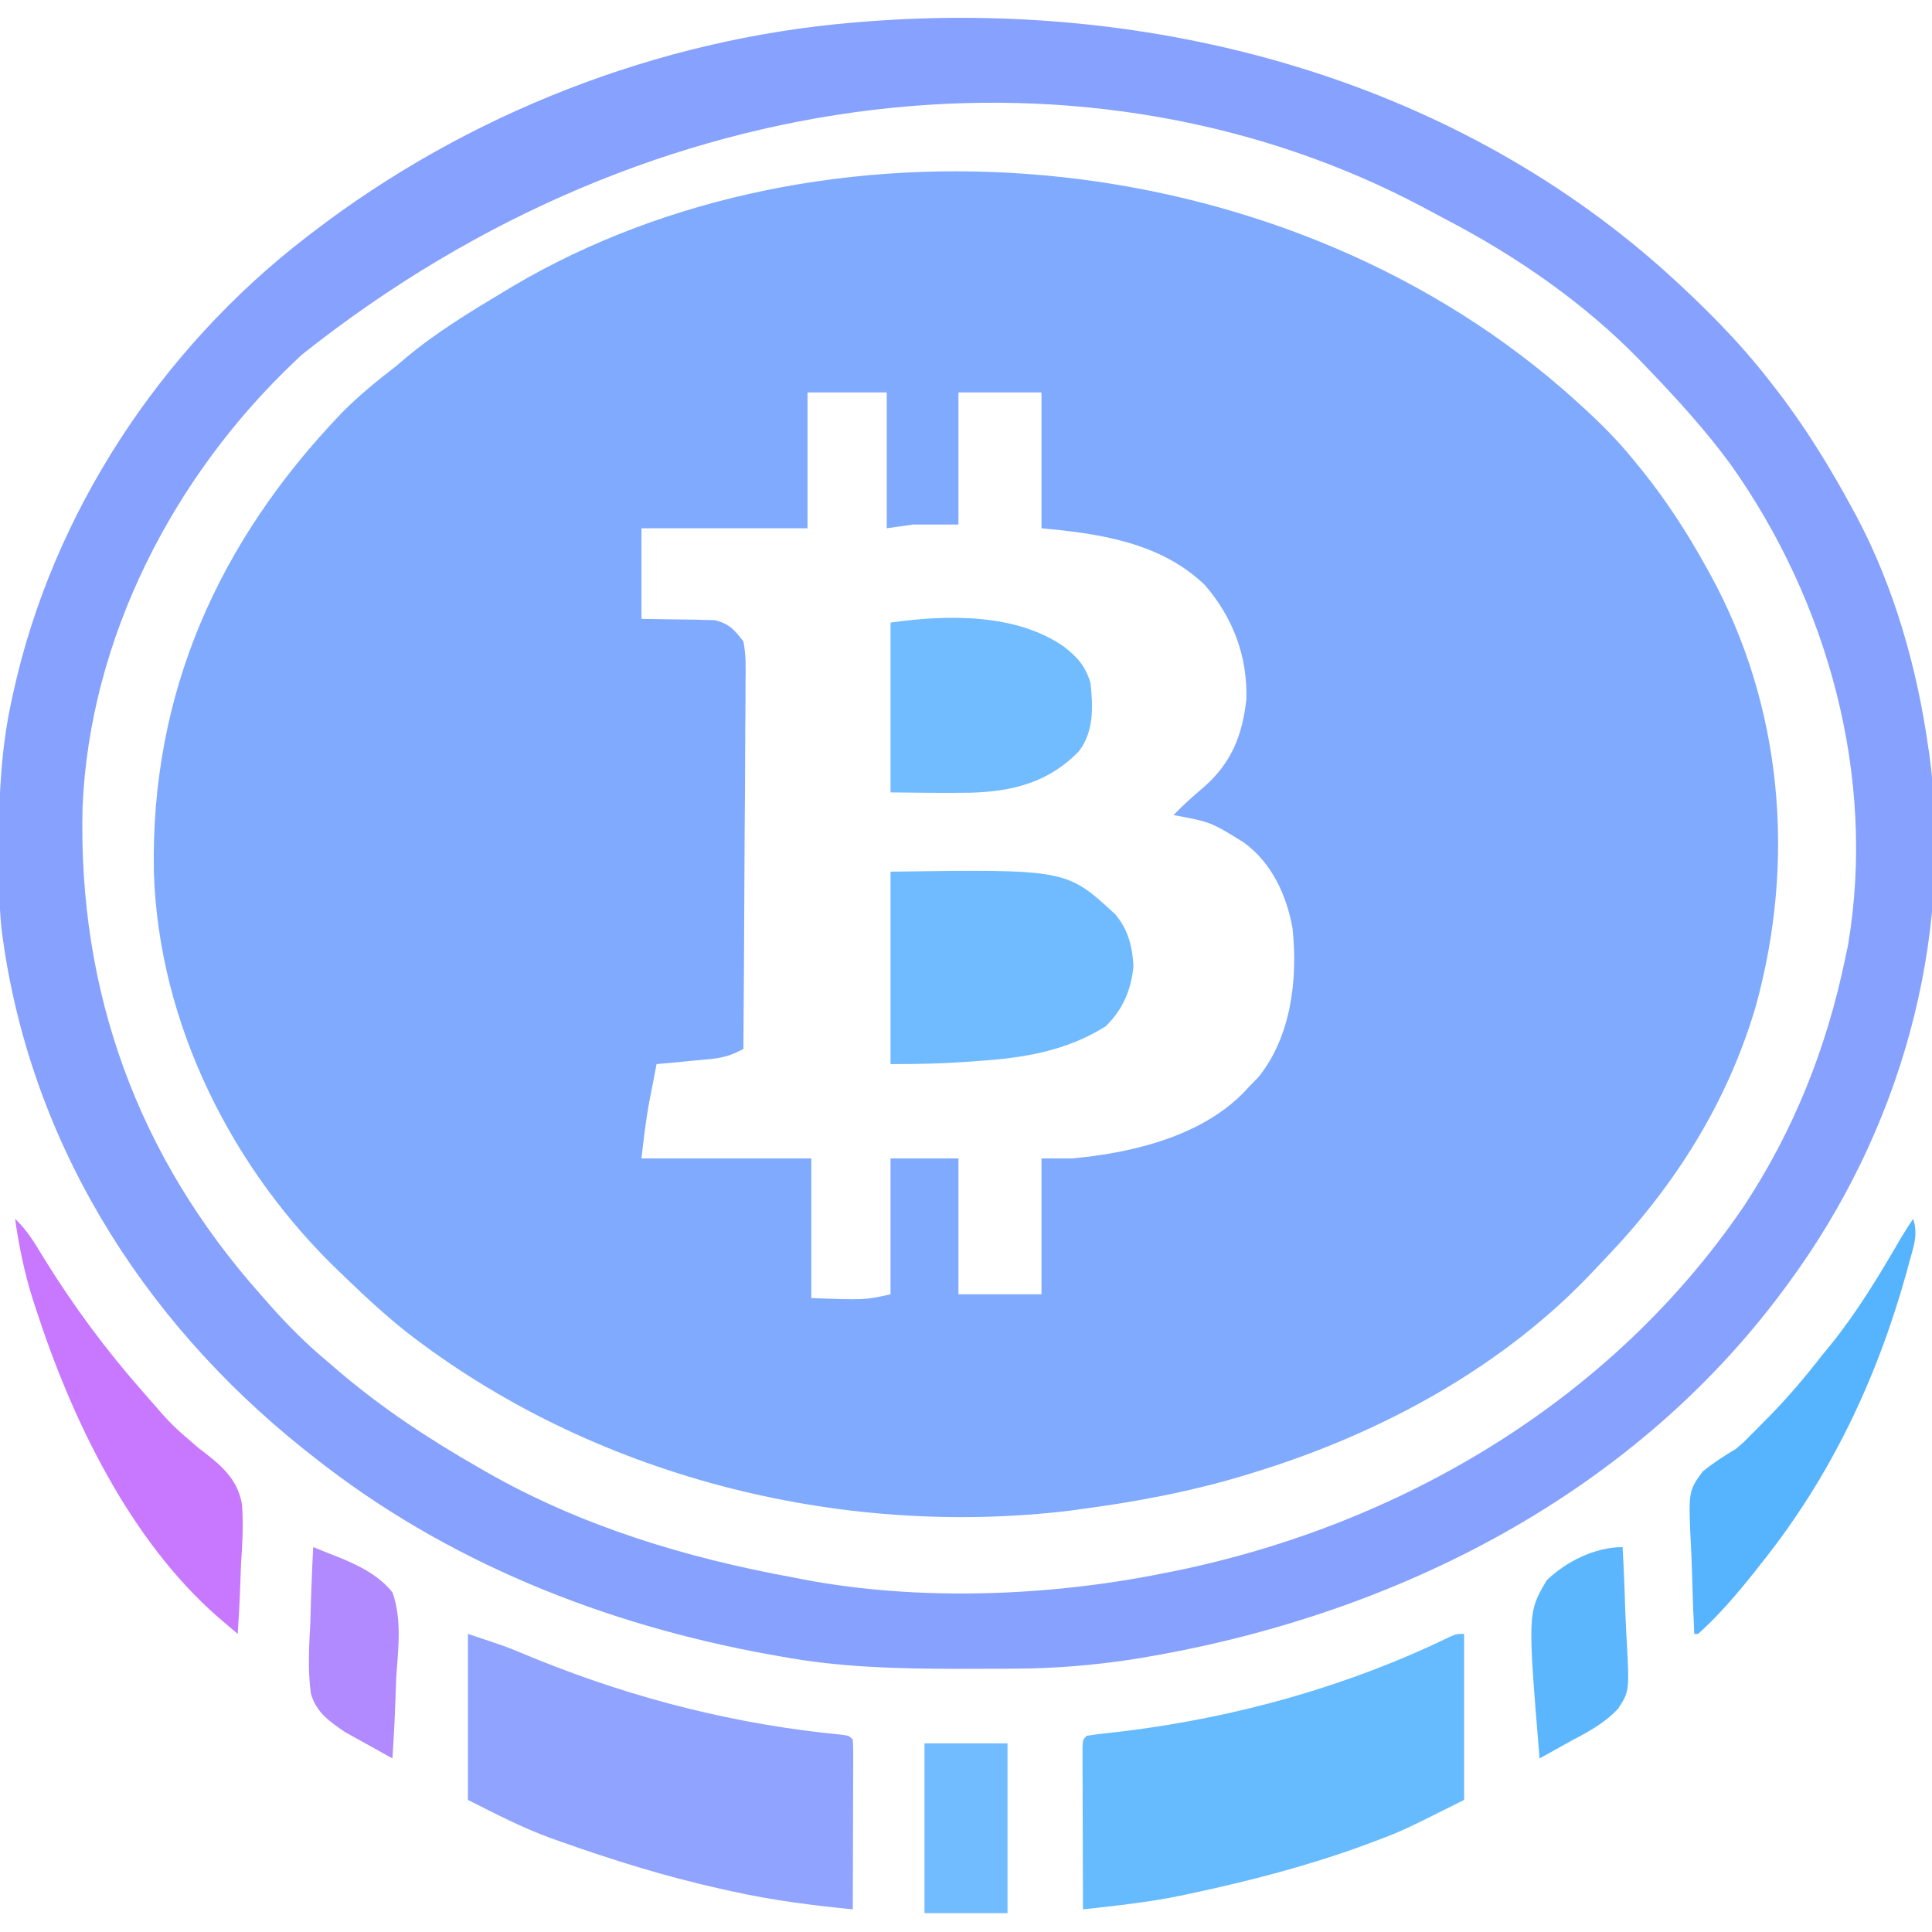
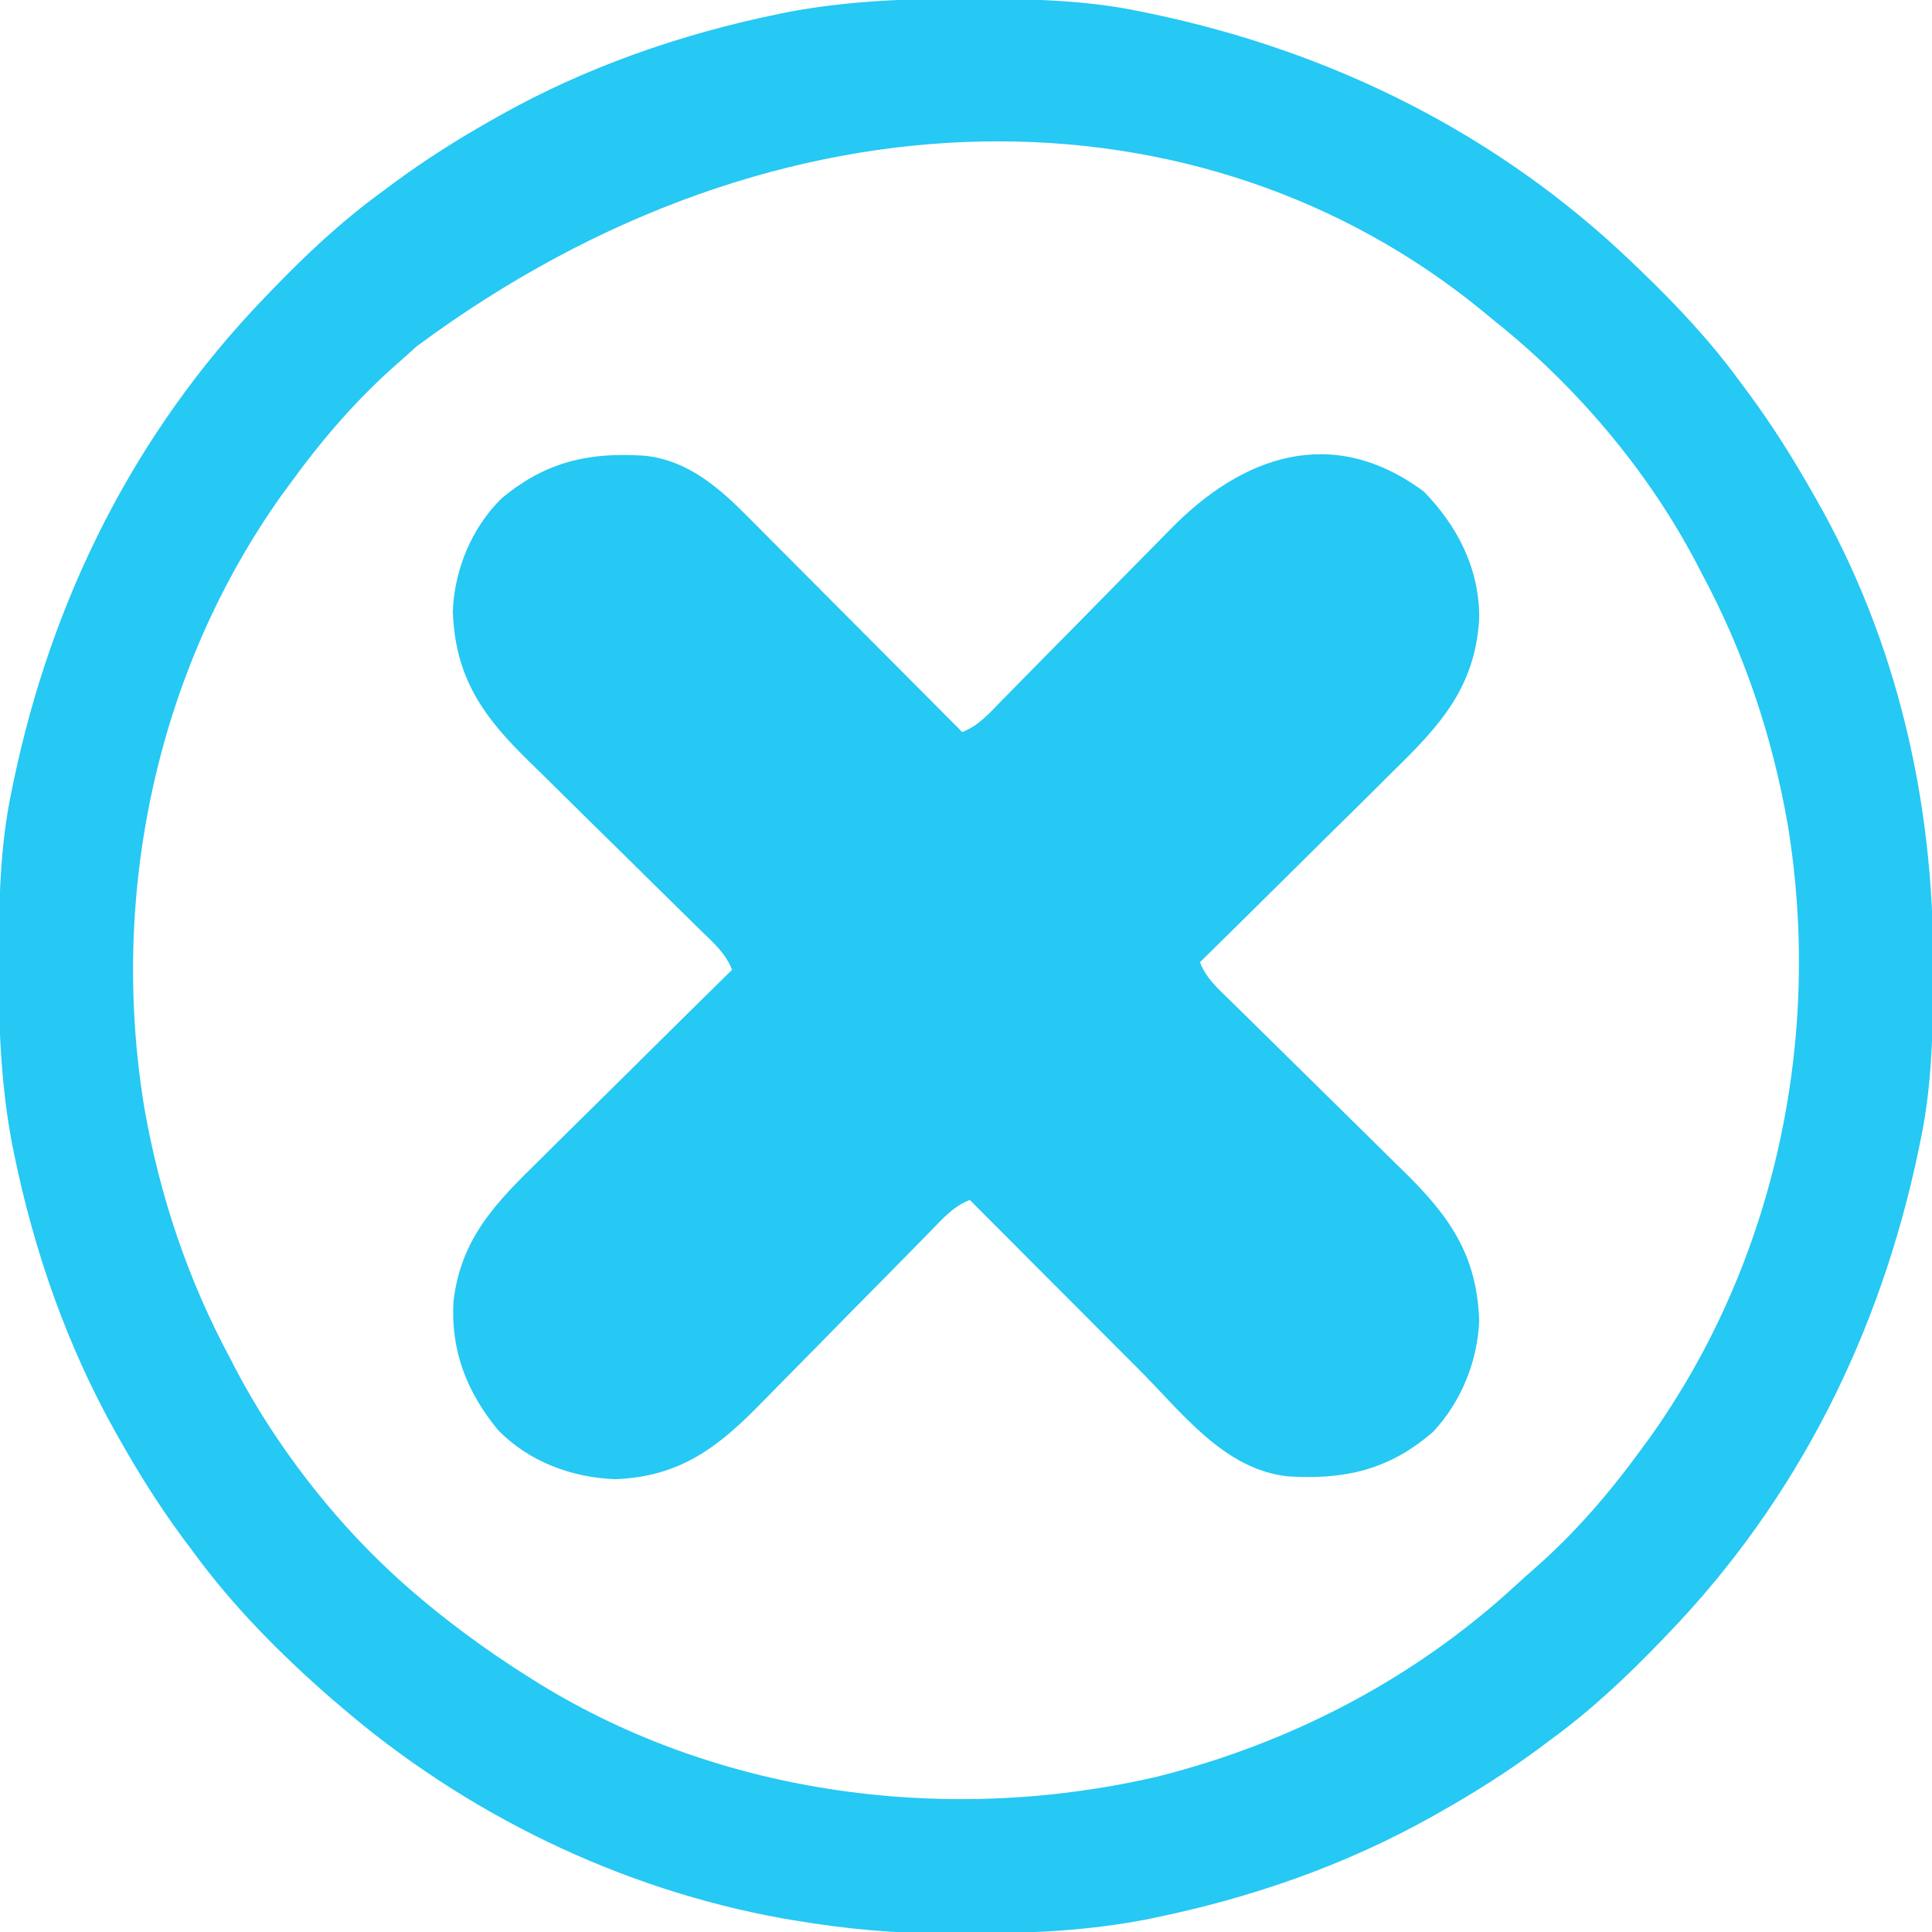
<svg xmlns="http://www.w3.org/2000/svg" version="1.1" width="512" height="512">
-   <path d="M0 0 C0.53 0.47 1.06 0.94 1.61 1.42 C7.83 6.93 13.79 12.51 19 19 C19.77 19.94 20.54 20.88 21.33 21.86 C27.68 29.79 33.07 38.12 38 47 C38.35 47.62 38.7 48.24 39.05 48.89 C58.44 84.04 61.93 125.16 51.31 163.62 C43.81 189.22 29.82 211.28 11.43 230.5 C10.48 231.49 9.55 232.49 8.61 233.48 C-15.37 259.15 -47.69 276.68 -81 287 C-81.86 287.27 -82.72 287.54 -83.61 287.81 C-98.19 292.25 -112.9 295.02 -128 297 C-128.75 297.1 -129.51 297.21 -130.28 297.32 C-191.89 304.76 -257.29 288.09 -306.32 249.97 C-311.82 245.59 -316.95 240.89 -322 236 C-322.5 235.53 -323 235.05 -323.51 234.56 C-352.45 207.1 -371.93 168.39 -373.22 128.2 C-374.17 80.68 -356.03 40.4 -323.42 6.41 C-318.93 1.85 -314.07 -2.09 -309 -6 C-308.26 -6.63 -307.53 -7.25 -306.77 -7.9 C-298.5 -14.88 -289.25 -20.44 -280 -26 C-279.05 -26.57 -279.05 -26.57 -278.07 -27.16 C-196.33 -75.42 -76.65 -66.24 0 0 Z M-200 1 C-200 12.88 -200 24.76 -200 37 C-214.52 37 -229.04 37 -244 37 C-244 44.92 -244 52.84 -244 61 C-236.99 61.13 -236.99 61.13 -229.97 61.21 C-228.65 61.25 -228.65 61.25 -227.3 61.29 C-226.41 61.31 -225.51 61.32 -224.59 61.34 C-220.73 62.32 -219.41 63.83 -217 67 C-216.28 70.49 -216.37 73.93 -216.43 77.48 C-216.43 78.54 -216.43 79.59 -216.43 80.68 C-216.43 84.16 -216.47 87.63 -216.51 91.11 C-216.52 93.53 -216.53 95.94 -216.53 98.36 C-216.55 104.71 -216.6 111.06 -216.66 117.41 C-216.71 123.89 -216.73 130.37 -216.76 136.85 C-216.81 149.57 -216.89 162.28 -217 175 C-219.95 176.55 -222.22 177.32 -225.55 177.63 C-226.39 177.72 -227.24 177.8 -228.11 177.89 C-228.98 177.97 -229.85 178.04 -230.75 178.12 C-231.64 178.21 -232.53 178.3 -233.44 178.39 C-235.63 178.6 -237.81 178.8 -240 179 C-240.48 181.48 -240.96 183.96 -241.44 186.44 C-241.57 187.13 -241.71 187.81 -241.85 188.52 C-242.83 193.7 -243.41 198.72 -244 204 C-229.15 204 -214.3 204 -199 204 C-199 216.21 -199 228.42 -199 241 C-184.77 241.52 -184.77 241.52 -178 240 C-178 228.12 -178 216.24 -178 204 C-172.06 204 -166.12 204 -160 204 C-160 215.88 -160 227.76 -160 240 C-152.74 240 -145.48 240 -138 240 C-138 228.12 -138 216.24 -138 204 C-135.36 204 -132.72 204 -130 204 C-113.54 202.55 -94.21 197.81 -83 185 C-82.18 184.15 -81.35 183.31 -80.5 182.44 C-71.78 171.63 -70.05 156.41 -71.46 143.04 C-73.02 134.21 -76.99 125.65 -84.36 120.28 C-93.12 114.84 -93.12 114.84 -103 113 C-100.46 110.36 -97.8 107.98 -95 105.62 C-87.7 99.21 -84.8 92.03 -83.71 82.45 C-83.31 71.07 -87.26 60.6 -94.71 52.03 C-106.41 40.78 -122.54 38.41 -138 37 C-138 25.12 -138 13.24 -138 1 C-145.26 1 -152.52 1 -160 1 C-160 12.55 -160 24.1 -160 36 C-163.96 36 -167.92 36 -172 36 C-175.47 36.5 -175.47 36.5 -179 37 C-179 25.12 -179 13.24 -179 1 C-185.93 1 -192.86 1 -200 1 Z " fill="#7FAAFE" transform="translate(414,103)" />
-   <path d="M0 0 C10.12 9.13 19.64 18.55 28 29.34 C28.43 29.89 28.85 30.43 29.29 30.99 C37.22 41.19 43.87 51.97 50 63.34 C50.51 64.27 50.51 64.27 51.02 65.21 C60.98 83.96 67.06 105.4 70 126.34 C70.15 127.33 70.15 127.33 70.31 128.34 C76.88 177.89 62.4 228.38 33 268.34 C32.35 269.23 32.35 269.23 31.68 270.14 C-9.6 325.86 -74.13 357.6 -141.56 368.19 C-151.6 369.68 -161.55 370.5 -171.69 370.55 C-172.67 370.55 -173.66 370.56 -174.67 370.57 C-177.82 370.59 -180.97 370.59 -184.12 370.59 C-185.2 370.59 -186.27 370.6 -187.38 370.6 C-203.13 370.58 -218.47 370.21 -234 367.34 C-234.97 367.17 -235.94 367 -236.94 366.82 C-280.73 358.93 -322.99 342.16 -358 314.34 C-358.89 313.64 -359.79 312.94 -360.71 312.21 C-403.93 277.61 -433.67 229.77 -440.62 174.32 C-441.28 167.29 -441.34 160.28 -441.31 153.22 C-441.31 152.45 -441.3 151.69 -441.3 150.9 C-441.25 138.51 -440.63 126.49 -438 114.34 C-437.8 113.44 -437.61 112.53 -437.41 111.6 C-426.92 64.17 -398.42 20.98 -360 -8.66 C-359.45 -9.08 -358.9 -9.5 -358.34 -9.94 C-317.28 -41.49 -266.67 -61.3 -215 -65.66 C-214 -65.74 -213.01 -65.83 -211.99 -65.91 C-135.94 -71.94 -57.64 -51.4 0 0 Z M-361 22.34 C-361.83 23.12 -361.83 23.12 -362.67 23.92 C-395.01 54.45 -417.26 97.46 -419.12 142.34 C-420.33 191.19 -404.49 234.79 -372 271.34 C-371.13 272.34 -370.26 273.33 -369.36 274.35 C-364.54 279.77 -359.59 284.72 -354 289.34 C-353.1 290.11 -352.21 290.88 -351.29 291.68 C-339.71 301.56 -327.19 309.8 -314 317.34 C-313.35 317.71 -312.71 318.09 -312.04 318.47 C-286.97 332.78 -259.26 341.18 -231 346.34 C-230.15 346.51 -229.3 346.68 -228.43 346.85 C-197.93 352.71 -163.36 351.44 -133 345.34 C-131.94 345.13 -130.88 344.93 -129.79 344.71 C-69.52 332.4 -13.72 299.31 21.13 248.03 C34.41 227.9 43.12 205.94 48 182.34 C48.25 181.18 48.5 180.01 48.75 178.81 C56.28 134.35 43.48 87.83 17.64 51.42 C11.09 42.49 3.67 34.33 -4 26.34 C-5.17 25.11 -5.17 25.11 -6.37 23.85 C-21.16 8.64 -39.11 -3.77 -57.87 -13.54 C-59.87 -14.59 -61.85 -15.66 -63.84 -16.73 C-150.61 -62.82 -266.94 -52.46 -361 22.34 Z " fill="#86A1FE" transform="translate(440.9961,71.65625)" />
-   <path d="M0 0 C10.09 3.36 10.09 3.36 13.62 4.83 C14.4 5.15 15.18 5.47 15.98 5.8 C16.79 6.14 17.6 6.47 18.44 6.81 C44.37 17.26 71.35 24.1 99.23 26.73 C101 27 101 27 102 28 C102.09 29.41 102.12 30.83 102.11 32.24 C102.11 33.6 102.11 33.6 102.11 34.97 C102.11 35.95 102.1 36.93 102.1 37.94 C102.1 38.94 102.09 39.94 102.09 40.96 C102.09 44.16 102.08 47.36 102.06 50.56 C102.06 52.73 102.05 54.89 102.05 57.05 C102.04 62.37 102.02 67.68 102 73 C91.24 71.94 80.7 70.6 70.12 68.25 C68.93 67.99 67.73 67.72 66.49 67.45 C52.2 64.24 38.42 59.96 24.62 55.06 C23.77 54.76 22.91 54.46 22.03 54.15 C14.26 51.32 7.55 47.78 0 44 C0 29.48 0 14.96 0 0 Z " fill="#90A4FF" transform="translate(124,433)" />
-   <path d="M0 0 C0 14.52 0 29.04 0 44 C-16.55 52.28 -16.55 52.28 -23.81 55 C-24.69 55.33 -25.56 55.66 -26.47 56 C-41.45 61.49 -56.91 65.49 -72.5 68.81 C-73.41 69.01 -74.31 69.2 -75.24 69.4 C-83.76 71.13 -92.37 72.06 -101 73 C-101.03 66.61 -101.04 60.22 -101.05 53.83 C-101.06 51.65 -101.07 49.48 -101.08 47.3 C-101.09 44.18 -101.09 41.06 -101.1 37.94 C-101.1 36.96 -101.11 35.98 -101.11 34.97 C-101.11 34.07 -101.11 33.17 -101.11 32.24 C-101.12 31.45 -101.12 30.65 -101.12 29.83 C-101 28 -101 28 -100 27 C-98.57 26.76 -97.12 26.58 -95.68 26.42 C-94.31 26.26 -94.31 26.26 -92.9 26.1 C-91.9 25.98 -90.9 25.87 -89.88 25.75 C-60.21 22.07 -30.81 13.88 -3.86 0.81 C-2 0 -2 0 0 0 Z " fill="#66BAFE" transform="translate(388,433)" />
-   <path d="M0 0 C46.62 -0.65 46.62 -0.65 59.56 11.3 C62.96 15.3 64.13 19.9 64.38 25.06 C63.77 31.37 61.55 36.57 57 41 C46.5 47.58 35.1 49.41 22.94 50.19 C21.28 50.31 21.28 50.31 19.58 50.44 C13.01 50.9 6.63 51 0 51 C0 34.17 0 17.34 0 0 Z " fill="#70BBFF" transform="translate(236,231)" />
-   <path d="M0 0 C3.63 2.88 5.58 5.06 6.98 9.58 C7.64 15.98 7.92 22.23 3.98 27.58 C-3.99 35.92 -13.67 38.35 -24.92 38.66 C-31.96 38.75 -38.98 38.66 -46.02 38.58 C-46.02 23.73 -46.02 8.88 -46.02 -6.42 C-31.19 -8.54 -12.79 -8.96 0 0 Z " fill="#71BBFF" transform="translate(282.0234,171.418)" />
-   <path d="M0 0 C3.2 3.03 5.3 6.57 7.56 10.31 C15.41 23.05 24.1 34.78 34 46 C34.66 46.75 34.66 46.75 35.33 47.52 C41.49 54.62 41.49 54.62 48.59 60.72 C54.03 64.84 58.98 68.66 60.13 75.71 C60.54 80.93 60.23 86.09 59.88 91.31 C59.8 93.13 59.74 94.95 59.68 96.77 C59.53 101.19 59.29 105.59 59 110 C57.88 109.05 56.77 108.1 55.65 107.15 C54.72 106.36 54.72 106.36 53.77 105.55 C30.34 85.08 14.99 53.03 5.56 24 C5.07 22.48 5.07 22.48 4.56 20.93 C2.41 14.02 1.01 7.16 0 0 Z " fill="#C778FF" transform="translate(4,323)" />
-   <path d="M0 0 C1.38 4.15 0.12 7.35 -1 11.44 C-1.23 12.28 -1.46 13.12 -1.69 13.99 C-9.51 42.16 -21.72 68.07 -40 91 C-40.75 91.96 -41.5 92.91 -42.28 93.89 C-46.84 99.59 -51.54 105.14 -57 110 C-57.33 110 -57.66 110 -58 110 C-58.27 104.47 -58.47 98.94 -58.6 93.4 C-58.66 91.53 -58.73 89.65 -58.83 87.77 C-59.6 72.18 -59.6 72.18 -55.75 66.95 C-52.95 64.68 -50.1 62.84 -47 61 C-44.94 59.26 -44.94 59.26 -43.18 57.45 C-42.63 56.9 -42.08 56.35 -41.51 55.79 C-40.7 54.97 -40.7 54.97 -39.88 54.12 C-39.28 53.53 -38.69 52.93 -38.08 52.31 C-33.03 47.15 -28.43 41.71 -24 36 C-23.23 35.05 -22.45 34.11 -21.65 33.13 C-14.56 24.3 -8.85 14.76 -3.17 4.97 C-2.17 3.28 -1.09 1.63 0 0 Z " fill="#56B3FE" transform="translate(507,323)" />
-   <path d="M0 0 C7.26 0 14.52 0 22 0 C22 14.85 22 29.7 22 45 C14.74 45 7.48 45 0 45 C0 30.15 0 15.3 0 0 Z " fill="#71BCFF" transform="translate(245,462)" />
-   <path d="M0 0 C0.32 5.66 0.56 11.31 0.71 16.97 C0.78 18.89 0.87 20.81 0.98 22.73 C1.86 38.12 1.86 38.12 -1.17 42.81 C-4.55 46.42 -8.65 48.74 -13 51 C-14.65 51.91 -16.29 52.83 -17.94 53.75 C-19.29 54.5 -20.65 55.25 -22 56 C-25.18 17.38 -25.18 17.38 -20.07 8.74 C-14.87 3.8 -7.33 0 0 0 Z " fill="#5CB6FE" transform="translate(430,410)" />
-   <path d="M0 0 C1.67 0.65 3.34 1.32 5 2 C5.94 2.37 5.94 2.37 6.9 2.74 C12.21 4.93 17.35 7.43 21 12 C23.6 19.16 22.5 27.18 22 34.62 C21.92 36.7 21.85 38.77 21.78 40.85 C21.61 45.91 21.33 50.95 21 56 C17.99 54.35 14.99 52.68 12 51 C10.85 50.36 9.7 49.72 8.52 49.07 C4.37 46.25 0.78 43.81 -0.61 38.8 C-1.49 32.5 -1.09 26.2 -0.75 19.88 C-0.69 17.95 -0.63 16.02 -0.59 14.09 C-0.45 9.39 -0.25 4.7 0 0 Z " fill="#B18AFF" transform="translate(83,410)" />
+   <path d="M0 0 C1.02 0 2.04 0 3.08 0.01 C17.69 0.06 32.03 0.31 46.38 3.31 C47.35 3.51 48.32 3.71 49.33 3.91 C97.71 14.04 141.7 35.95 177.38 70.31 C178.36 71.26 178.36 71.26 179.37 72.23 C188.86 81.37 197.6 90.67 205.38 101.31 C206.23 102.46 207.09 103.61 207.95 104.77 C213.99 112.96 219.35 121.47 224.38 130.31 C224.74 130.94 225.1 131.58 225.48 132.23 C247.09 169.98 256.85 212.74 256.69 255.94 C256.69 256.96 256.68 257.97 256.68 259.02 C256.63 273.63 256.38 287.96 253.38 302.31 C253.08 303.77 253.08 303.77 252.77 305.27 C242.65 353.65 220.74 397.64 186.38 433.31 C185.74 433.97 185.11 434.63 184.46 435.31 C175.32 444.8 166.02 453.54 155.38 461.31 C154.22 462.17 153.07 463.03 151.92 463.89 C143.73 469.92 135.23 475.31 126.38 480.31 C125.67 480.71 124.96 481.12 124.23 481.53 C101.1 494.56 75.93 503.31 49.94 508.62 C49.22 508.77 48.5 508.92 47.76 509.07 C33.08 511.86 18.56 512.66 3.65 512.63 C0.71 512.63 -2.23 512.65 -5.17 512.67 C-18.54 512.72 -31.44 511.51 -44.62 509.31 C-46.33 509.03 -46.33 509.03 -48.07 508.74 C-91.34 500.97 -132.39 480.98 -165.62 452.31 C-166.37 451.68 -167.12 451.04 -167.88 450.39 C-181.39 438.58 -194.06 425.83 -204.62 411.31 C-205.48 410.16 -206.34 409.01 -207.2 407.86 C-213.24 399.67 -218.62 391.17 -223.62 382.31 C-224.03 381.61 -224.43 380.9 -224.84 380.17 C-237.87 357.03 -246.62 331.86 -251.94 305.88 C-252.08 305.16 -252.23 304.44 -252.38 303.7 C-255.36 288.05 -256 272.58 -255.94 256.69 C-255.94 255.67 -255.93 254.65 -255.93 253.6 C-255.88 238.99 -255.63 224.66 -252.62 210.31 C-252.43 209.34 -252.23 208.36 -252.02 207.36 C-241.9 158.98 -219.99 114.99 -185.62 79.31 C-184.99 78.65 -184.36 77.99 -183.71 77.31 C-174.57 67.83 -165.27 59.09 -154.62 51.31 C-153.47 50.45 -152.32 49.6 -151.17 48.74 C-142.98 42.7 -134.48 37.32 -125.62 32.31 C-124.92 31.91 -124.21 31.51 -123.48 31.09 C-100.35 18.07 -75.18 9.32 -49.19 4 C-48.47 3.85 -47.75 3.71 -47.01 3.55 C-31.36 0.58 -15.89 -0.06 0 0 Z M-145.27 92.14 C-146.85 93.6 -148.45 95.04 -150.07 96.45 C-160.94 105.95 -170.16 116.66 -178.62 128.31 C-179.4 129.37 -180.18 130.43 -180.98 131.52 C-214.3 178.36 -226.69 237.76 -217.34 294.1 C-213.25 317.34 -205.81 339.51 -194.62 360.31 C-194.11 361.3 -193.6 362.3 -193.07 363.32 C-182.77 382.89 -167.94 402.26 -151.62 417.31 C-151.06 417.83 -150.5 418.36 -149.92 418.89 C-138.96 428.75 -127.11 437.51 -114.62 445.31 C-114.02 445.69 -113.42 446.07 -112.79 446.46 C-64.37 476.29 -3.87 483.95 51.07 471.14 C86.5 462.22 119.16 445.23 146.02 420.48 C147.6 419.02 149.2 417.59 150.82 416.18 C161.69 406.67 170.91 395.97 179.38 384.31 C180.15 383.25 180.93 382.2 181.73 381.11 C215.05 334.27 227.44 274.86 218.09 218.53 C214 195.28 206.56 173.11 195.38 152.31 C194.61 150.83 194.61 150.83 193.82 149.31 C180.94 124.84 161.94 102.48 140.38 85.31 C139.31 84.44 138.25 83.56 137.19 82.68 C63.33 22.23 -48.37 20.33 -145.27 92.14 Z " fill="#26C8F4" transform="translate(255.625,-0.3125)" />
+   <path d="M0 0 C9.04 9.25 14.82 20.64 14.69 33.75 C13.6 52.08 4.15 62.16 -8.34 74.36 C-9.81 75.82 -11.28 77.28 -12.75 78.75 C-16.59 82.57 -20.45 86.37 -24.32 90.17 C-28.27 94.06 -32.21 97.97 -36.14 101.88 C-43.85 109.52 -51.58 117.14 -59.31 124.75 C-57.67 129 -54.5 131.79 -51.31 134.89 C-50.69 135.49 -50.08 136.1 -49.44 136.72 C-48.11 138.04 -46.77 139.35 -45.43 140.66 C-43.31 142.74 -41.19 144.83 -39.08 146.92 C-33.06 152.87 -27.04 158.8 -21 164.72 C-17.3 168.34 -13.62 171.98 -9.94 175.63 C-8.55 177.01 -7.15 178.38 -5.74 179.75 C6.54 191.7 14.08 202.01 14.69 219.75 C14.27 230.51 9.91 241.24 2.51 249.16 C-9.1 259.3 -21.04 261.96 -36.02 261 C-52.86 259.19 -63.96 244.24 -75.2 232.96 C-76.5 231.65 -77.81 230.34 -79.12 229.04 C-82.53 225.62 -85.94 222.2 -89.35 218.78 C-92.84 215.28 -96.33 211.78 -99.83 208.28 C-106.66 201.44 -113.49 194.6 -120.31 187.75 C-124.56 189.39 -127.35 192.56 -130.45 195.76 C-131.06 196.37 -131.66 196.99 -132.29 197.62 C-133.6 198.95 -134.91 200.29 -136.22 201.63 C-138.3 203.76 -140.39 205.87 -142.48 207.99 C-148.43 214 -154.37 220.02 -160.28 226.06 C-163.91 229.76 -167.54 233.44 -171.19 237.12 C-172.57 238.52 -173.94 239.92 -175.31 241.32 C-186.84 253.17 -197.02 261.13 -214.31 261.75 C-225.85 261.32 -237.16 257.09 -245.31 248.75 C-253.59 238.7 -257.9 227.71 -257.13 214.66 C-255.19 197.86 -245.84 188.44 -234.29 177.14 C-232.82 175.68 -231.35 174.22 -229.88 172.75 C-226.03 168.93 -222.17 165.13 -218.31 161.33 C-214.35 157.44 -210.42 153.53 -206.48 149.62 C-198.77 141.98 -191.05 134.36 -183.31 126.75 C-184.95 122.5 -188.12 119.71 -191.32 116.61 C-191.93 116.01 -192.55 115.4 -193.18 114.78 C-194.52 113.46 -195.85 112.15 -197.19 110.84 C-199.32 108.76 -201.44 106.67 -203.55 104.58 C-209.56 98.63 -215.58 92.7 -221.63 86.78 C-225.32 83.16 -229.01 79.52 -232.68 75.87 C-234.08 74.49 -235.48 73.12 -236.89 71.75 C-249.17 59.8 -256.71 49.49 -257.31 31.75 C-256.88 20.67 -252.29 9.55 -244.31 1.75 C-232.57 -7.92 -221.4 -10.45 -206.49 -9.48 C-194.85 -8.26 -186.53 -0.8 -178.62 7.21 C-178.01 7.83 -177.39 8.45 -176.76 9.08 C-174.75 11.09 -172.75 13.1 -170.75 15.12 C-169.35 16.52 -167.95 17.93 -166.55 19.33 C-162.88 23 -159.22 26.68 -155.56 30.37 C-151.81 34.13 -148.07 37.89 -144.32 41.65 C-136.98 49.01 -129.64 56.38 -122.31 63.75 C-118.07 62.11 -115.28 58.94 -112.17 55.74 C-111.27 54.82 -111.27 54.82 -110.34 53.88 C-109.03 52.55 -107.71 51.21 -106.4 49.87 C-104.32 47.74 -102.23 45.63 -100.14 43.51 C-94.2 37.5 -88.26 31.48 -82.34 25.44 C-78.72 21.74 -75.08 18.06 -71.43 14.38 C-70.05 12.98 -68.68 11.58 -67.31 10.18 C-48.25 -9.42 -24.32 -18.03 0 0 Z " fill="#26C8F4" transform="translate(377.3125,130.25)" />
</svg>
